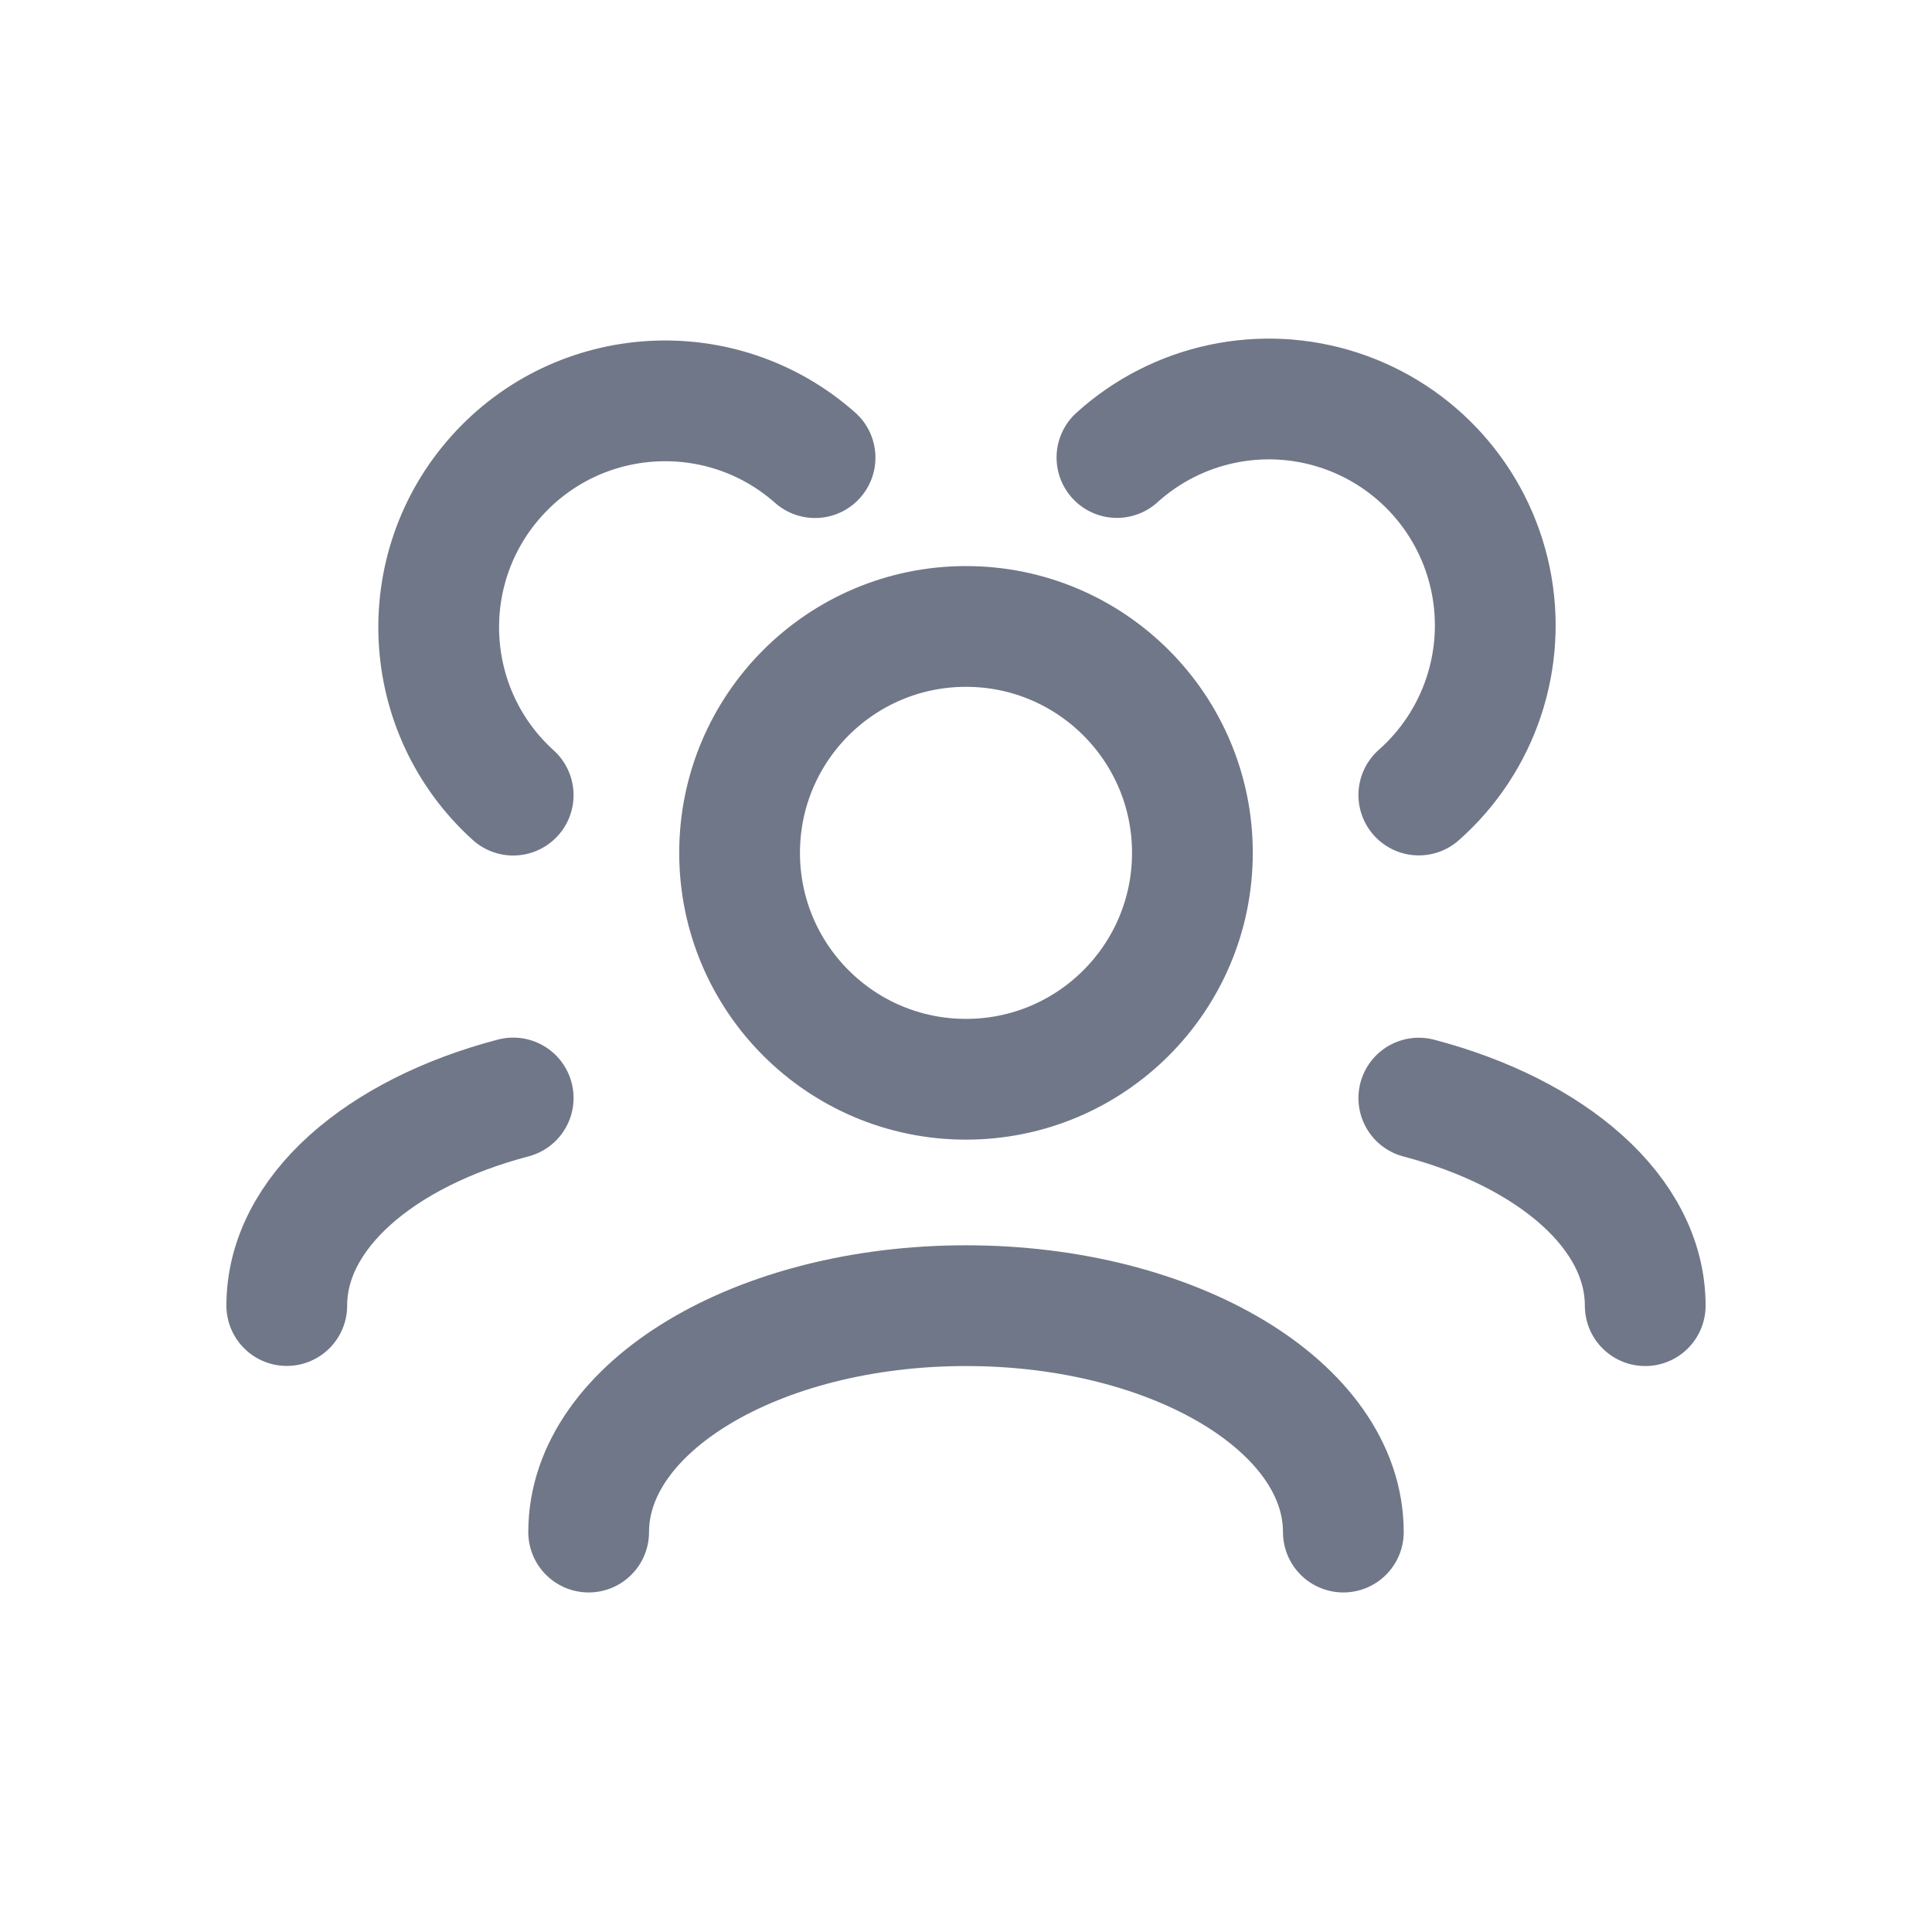
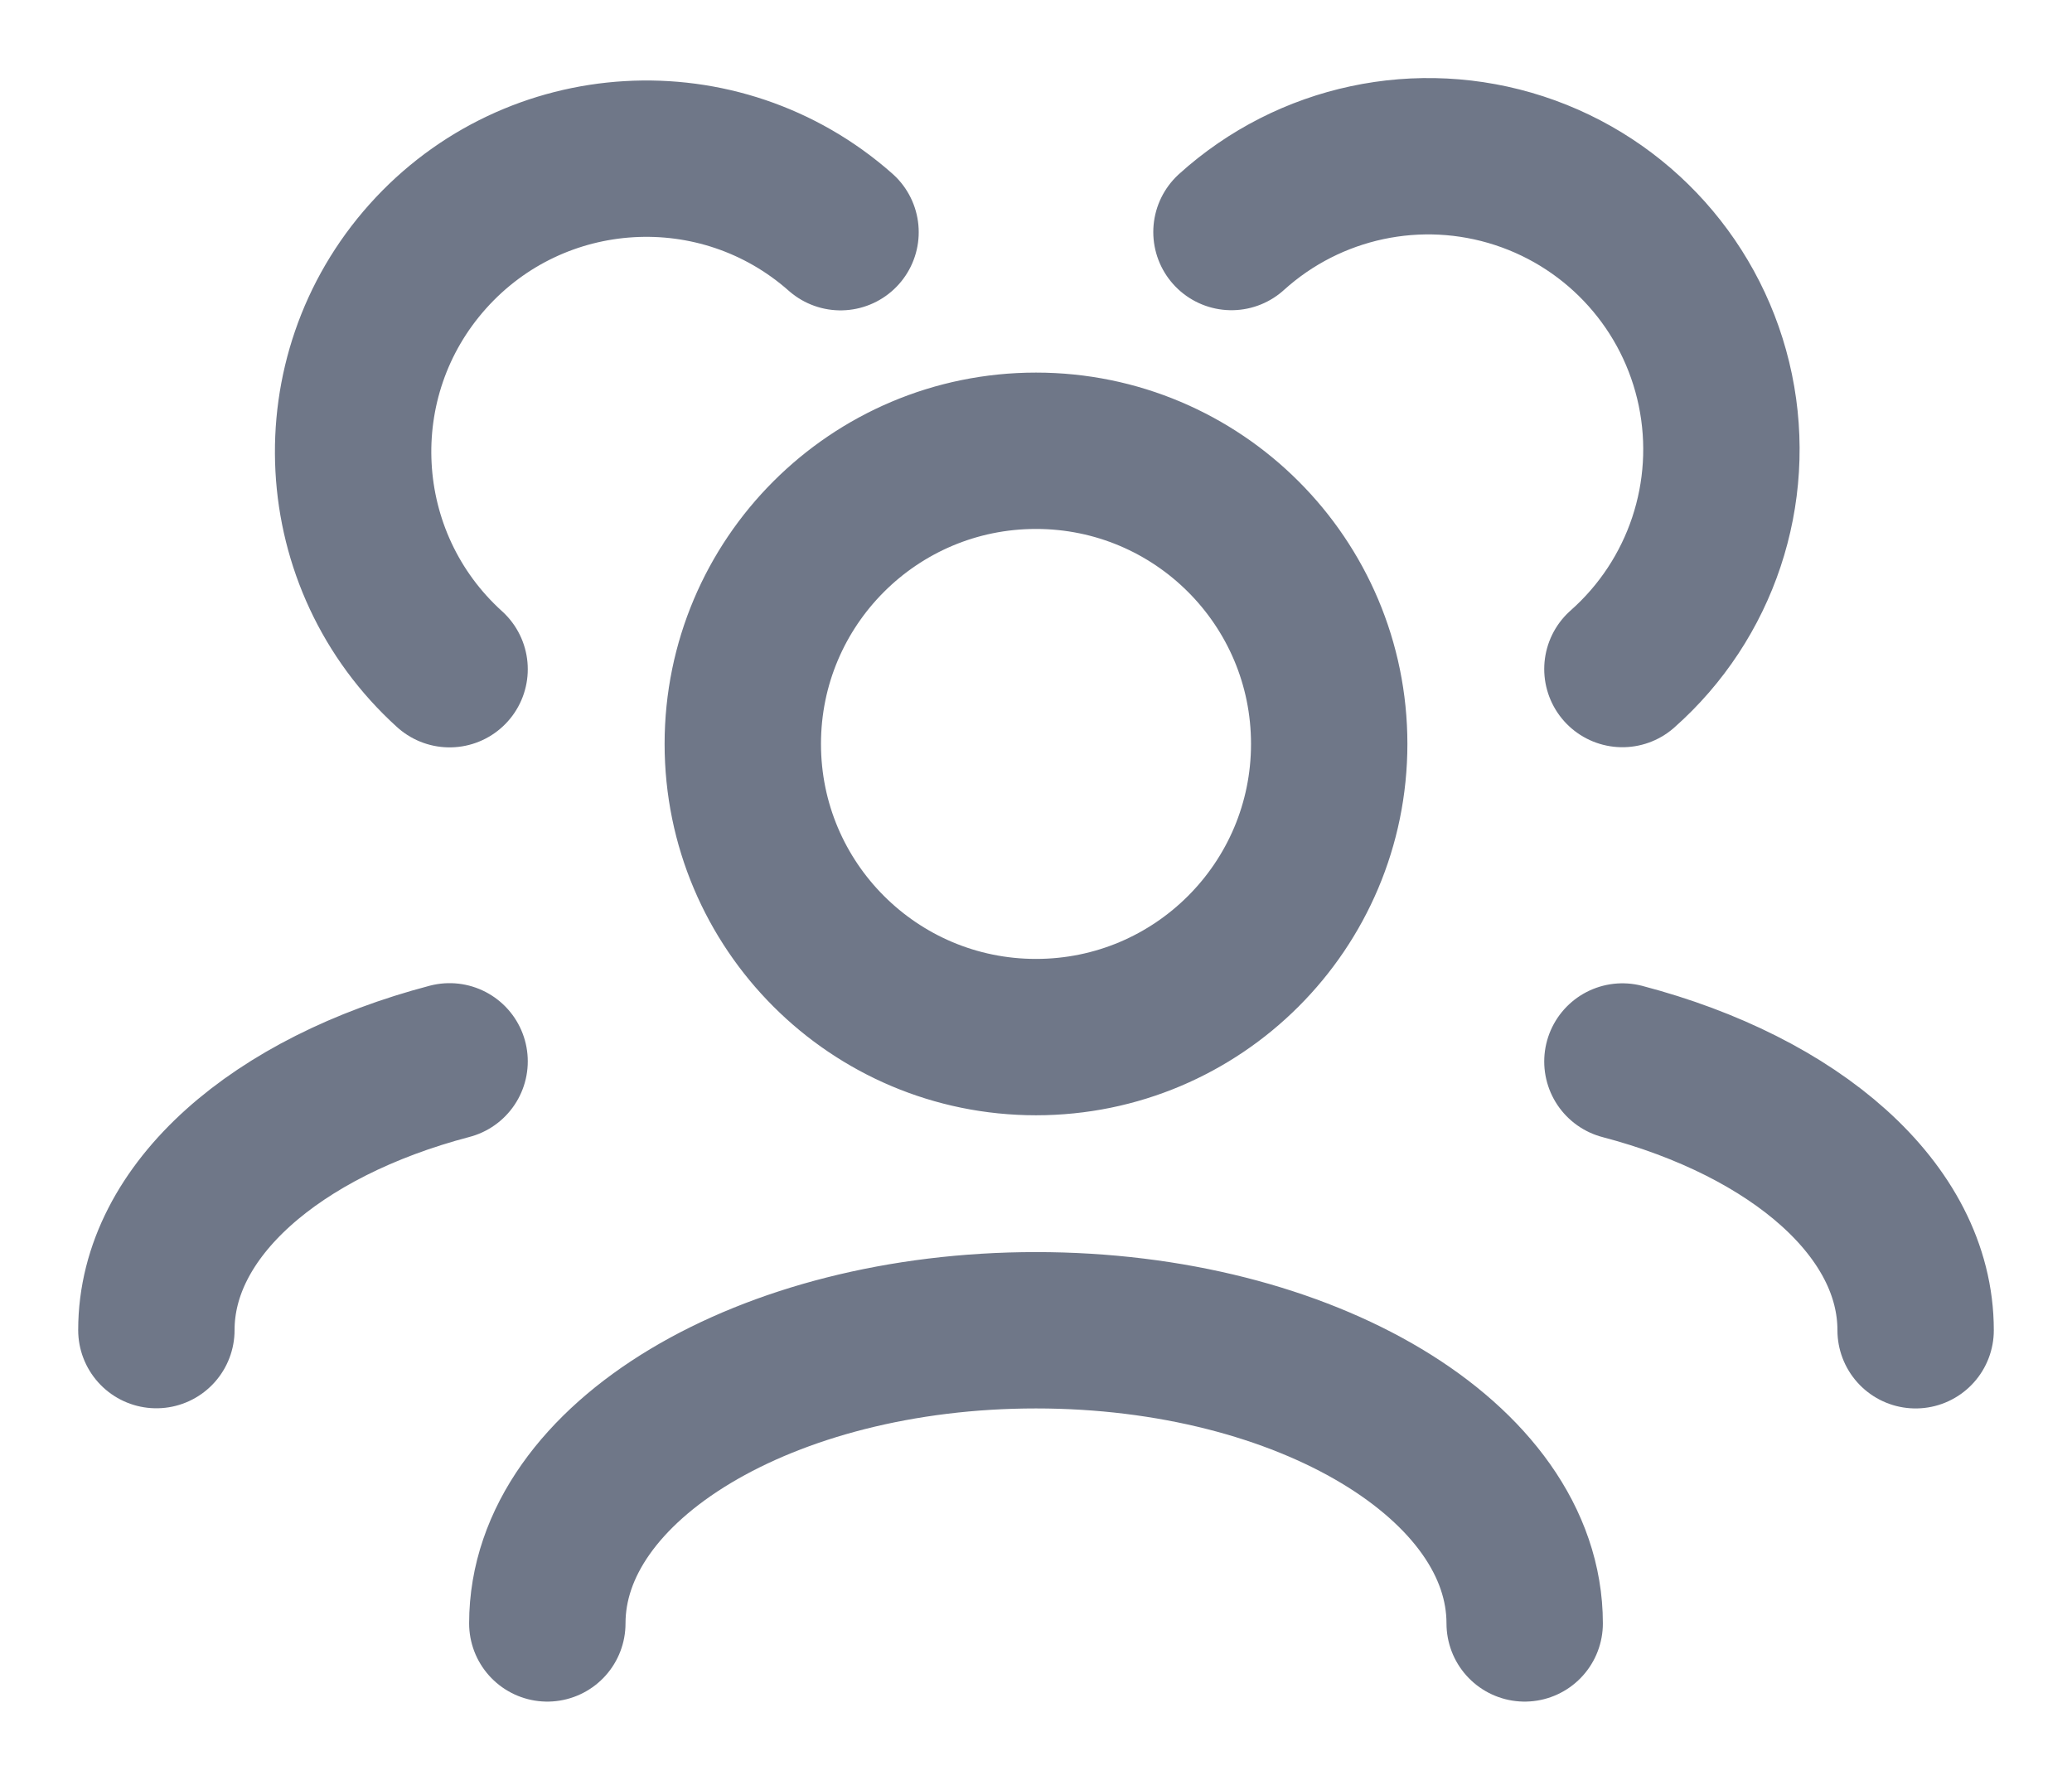
- <svg xmlns="http://www.w3.org/2000/svg" fill="none" viewBox="-0.5 -0.5 16 16" stroke-linecap="round" stroke-linejoin="round" stroke="#6f7788" id="Users-Group--Streamline-Mynaui" height="16" width="16">
+ <svg xmlns="http://www.w3.org/2000/svg" fill="none" viewBox="0.875 1.805 13.25 11.382" stroke-linecap="round" stroke-linejoin="round" stroke="#6f7788" id="Users-Group--Streamline-Mynaui" preserveAspectRatio="xMidYMid meet">
  <path d="M10.625 12.188c0 -1.036 -1.399 -1.875 -3.125 -1.875s-3.125 0.839 -3.125 1.875m8.75 -1.875c0 -0.769 -0.771 -1.429 -1.875 -1.719M1.875 10.312c0 -0.769 0.771 -1.429 1.875 -1.719m7.5 -2.509a1.875 1.875 0 1 0 -2.5 -2.795M3.75 6.085a1.875 1.875 0 0 1 2.5 -2.795m1.25 5.148a1.875 1.875 0 1 1 0 -3.75 1.875 1.875 0 0 1 0 3.75" stroke-width="1" />
</svg>
